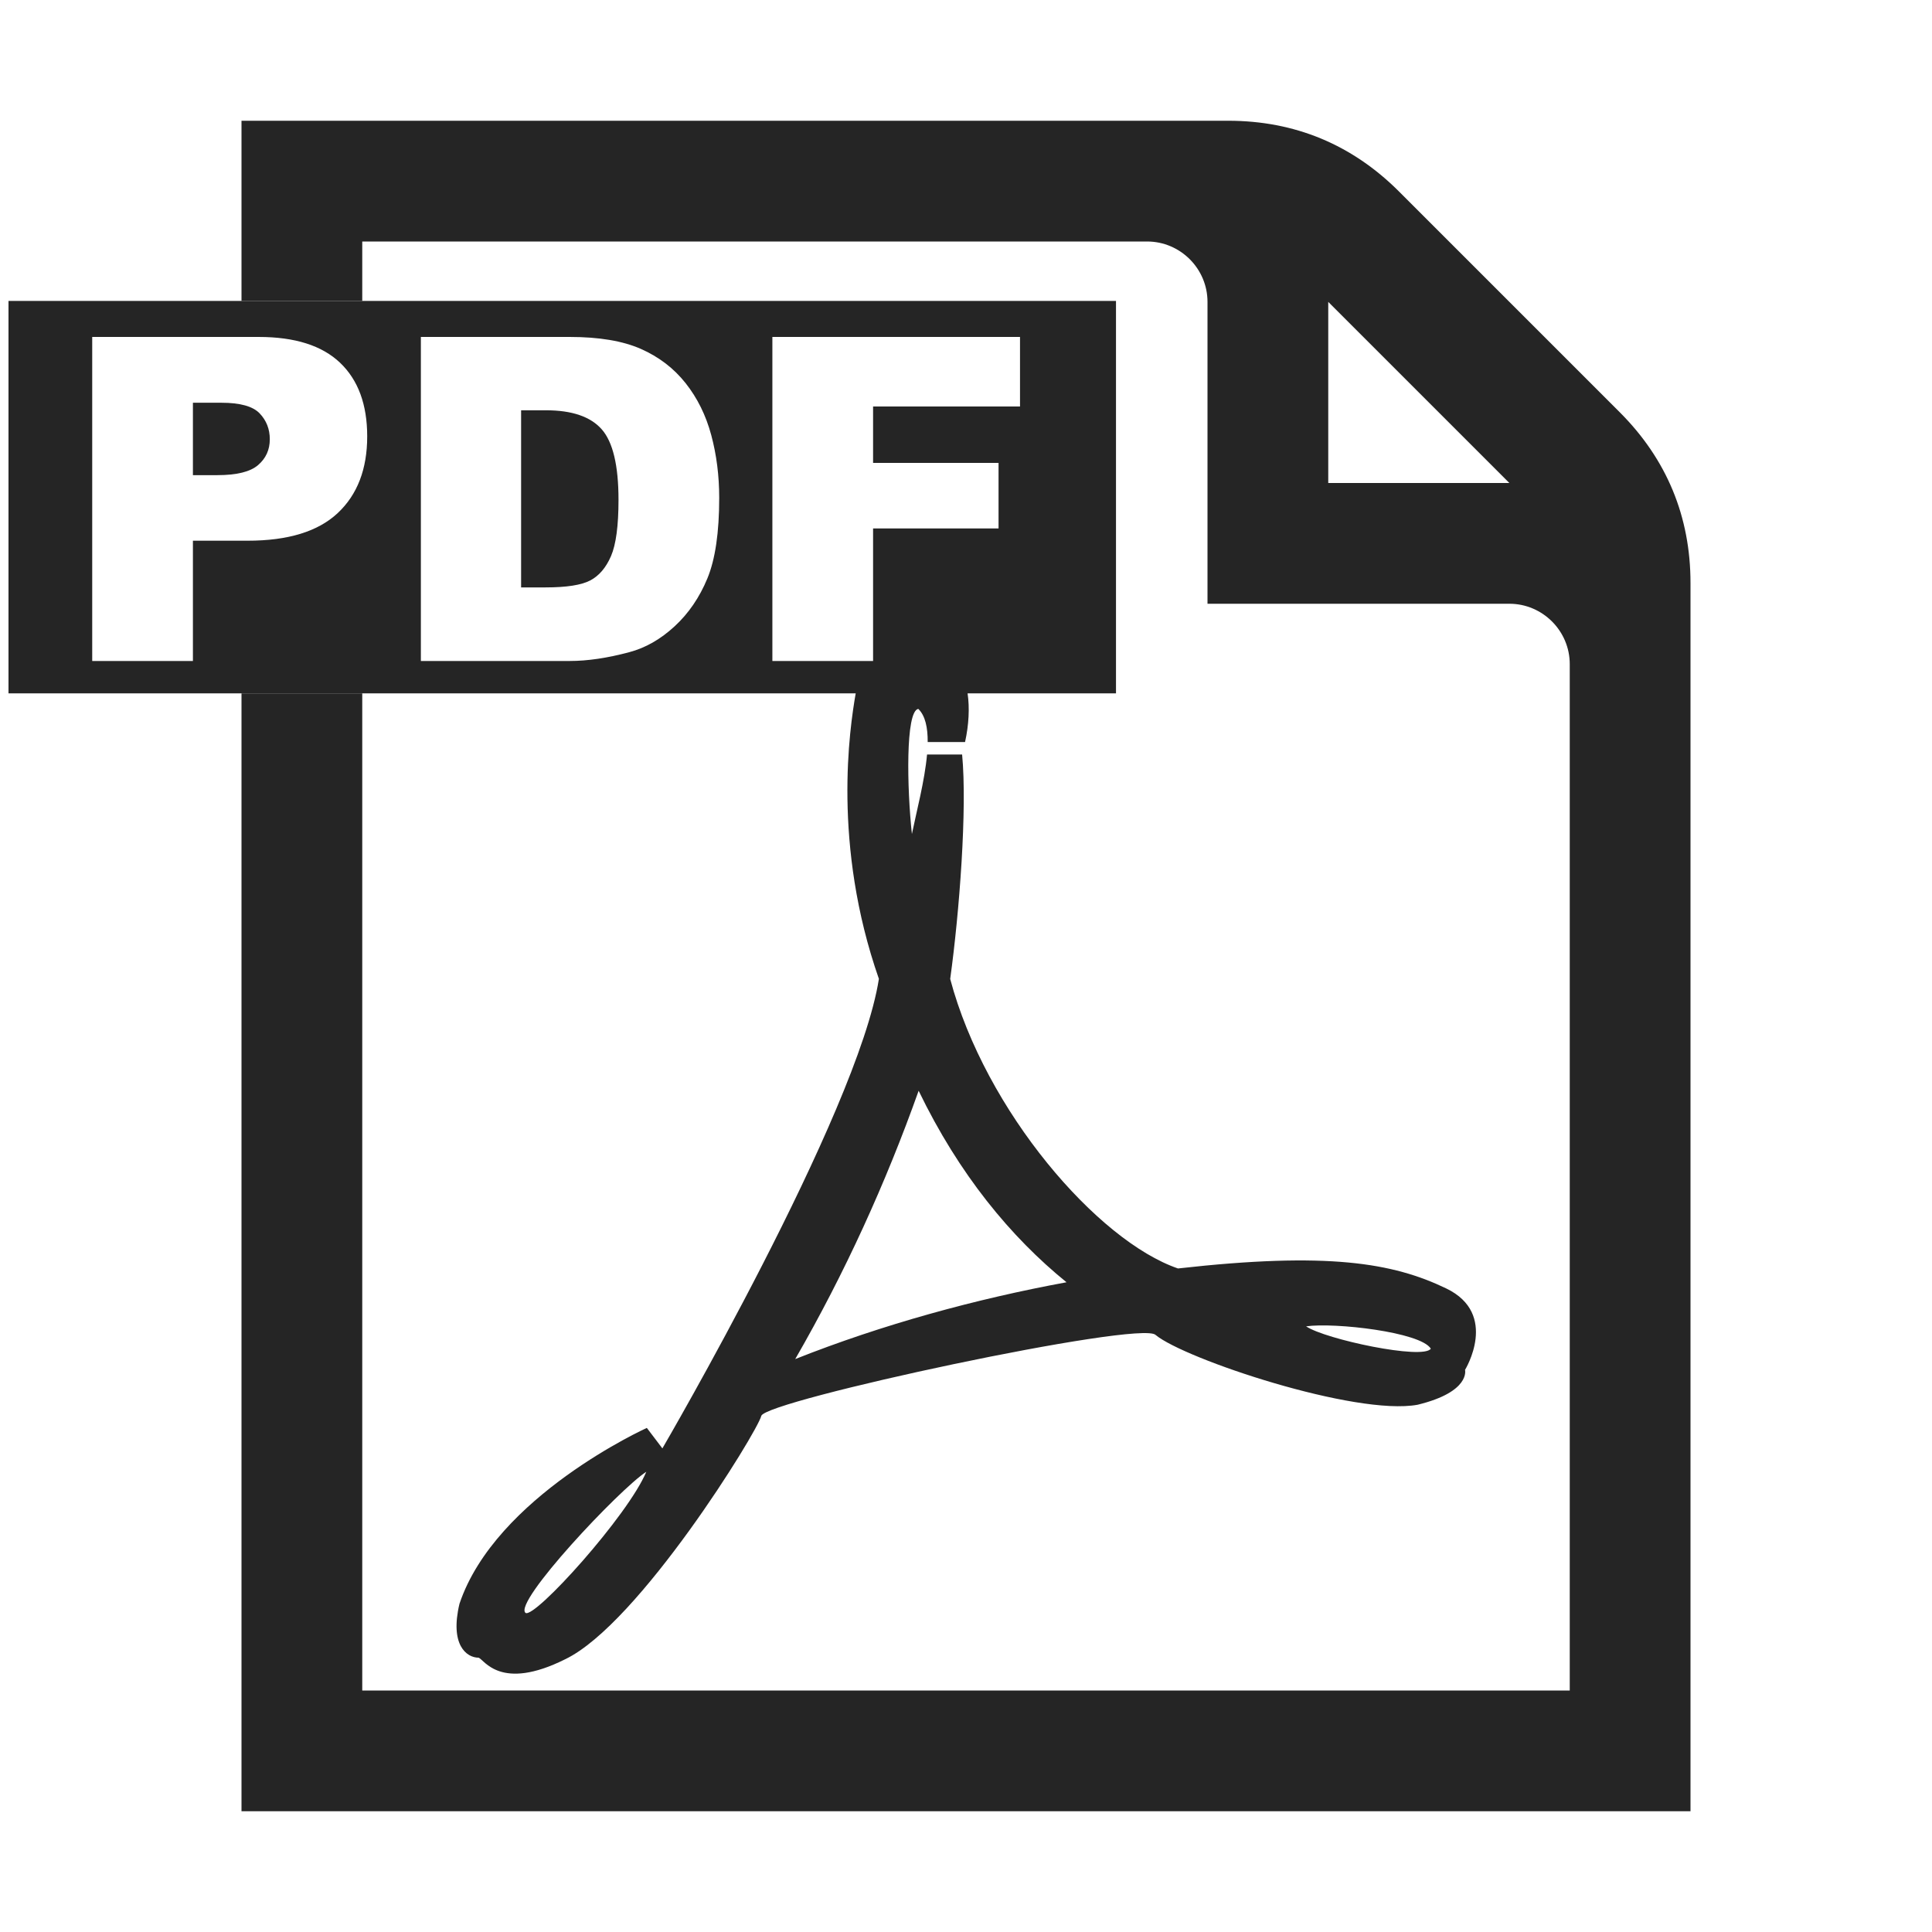
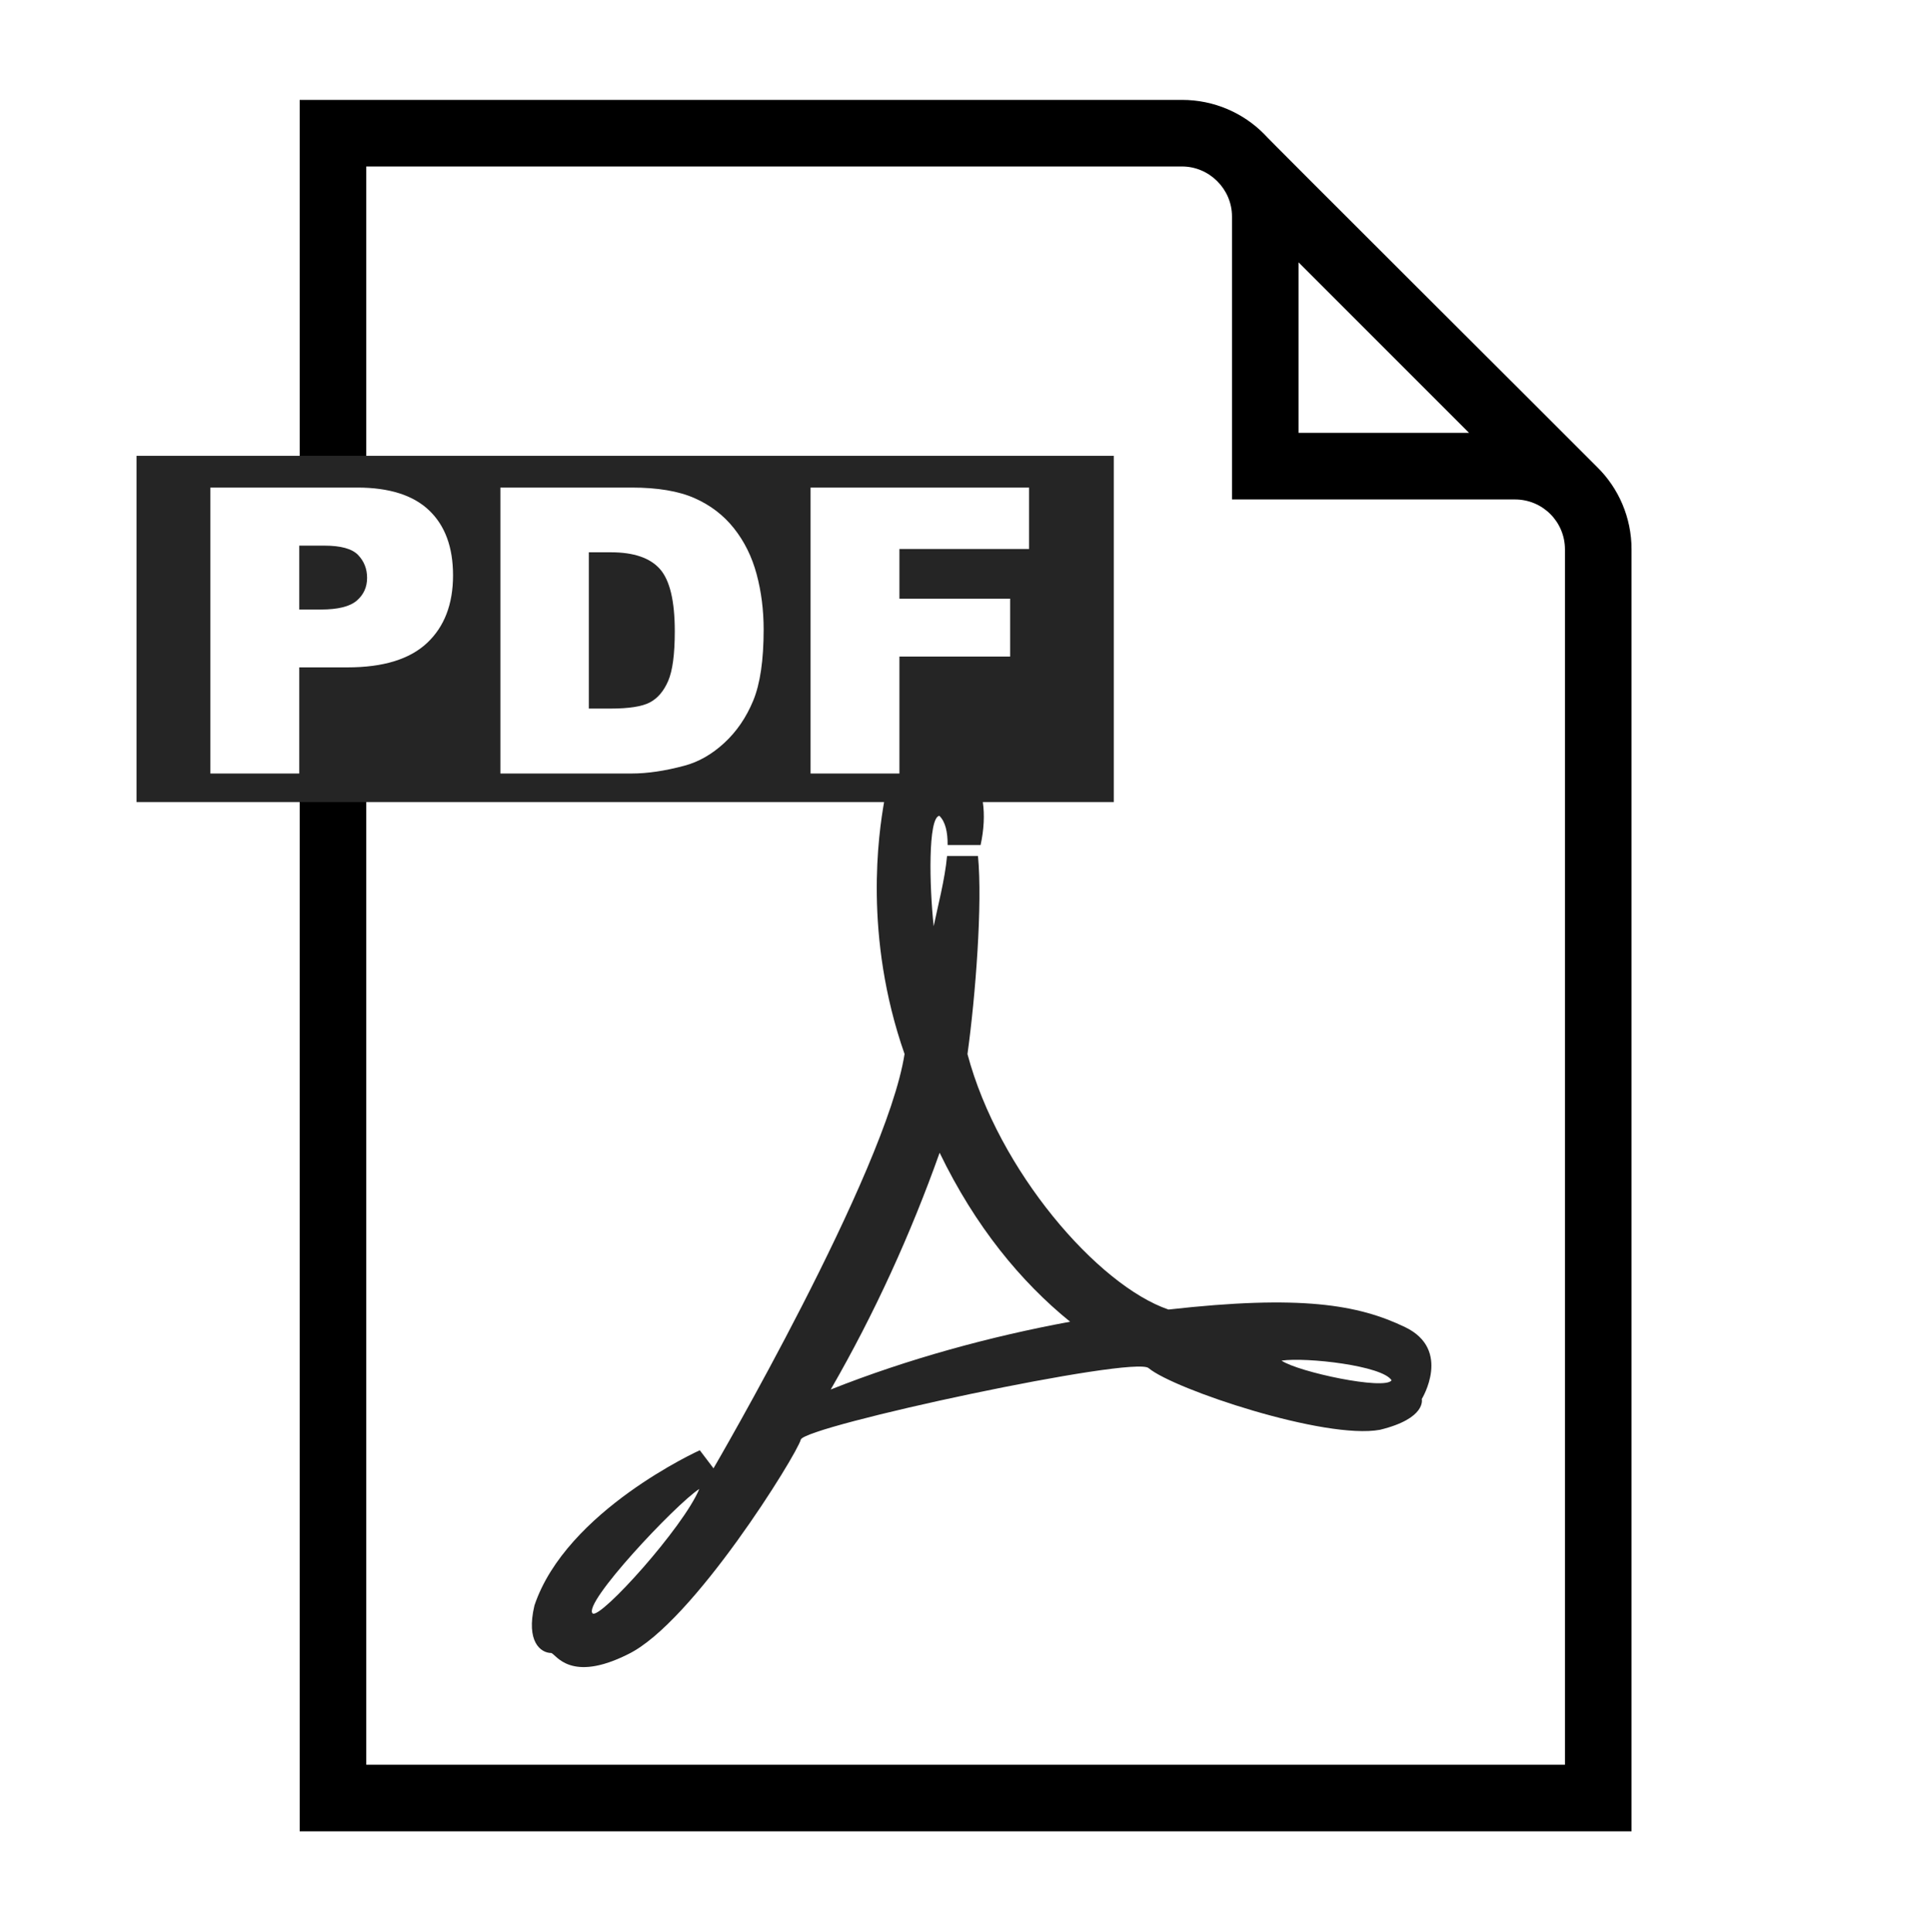
- <svg xmlns="http://www.w3.org/2000/svg" xml:space="preserve" width="1024px" height="1024px" shape-rendering="geometricPrecision" text-rendering="geometricPrecision" image-rendering="optimizeQuality" fill-rule="nonzero" clip-rule="evenodd" viewBox="0 0 1024 1024">
-   <path fill="none" d="M565.276,679.625c-29.544-23.953-56.975-57.187-78.376-101.503c-17.284,48.607-39.091,96.616-65.417,142.223  C467.706,701.98,517.544,688.41,565.276,679.625z" />
-   <path fill="none" d="M758.363,714.824c-5.39-8.827-51.073-13.998-66.112-11.835C702.571,709.928,754.384,720.883,758.363,714.824z" />
-   <path fill="none" d="M591.5,367.5h-78.656c1.129,7.629,0.673,16.679-1.343,25.788h-19.805c0.057-7.618-1.256-13.959-4.977-17.561  c-6.87,1.155-5.996,42.383-3.386,66.319c2.405-11.778,6.771-28.207,8.023-42.14h18.587c2.757,28.742-1.453,83.852-6.318,118.957  c18.638,70.094,78.221,138.894,120.729,153.447c79.374-8.93,113.881-3.017,142.126,10.562c28.244,13.57,10.023,43.18,10.023,43.18  s3.05,11.622-25.108,18.484c-32.86,6.076-123.621-24.278-138.882-36.977c-7.692-8.024-207.328,34.789-209.023,42.924  c-2.215,8.657-64.828,110.194-103.91,128.942c-34.384,17.194-42.967,0.154-45.92-0.82c-6.377,0-15.327-6.768-10.126-28.576  c19.142-57.007,99.306-93.206,99.306-93.206l8.239,10.853c0,0,103.661-177.626,114.753-248.854  c-24.829-71.025-15.509-132.805-12.292-151.323H192V896h640V352c0-17.6-14.4-32-32-32H640V160c0-17.6-14.4-32-32-32H192v31.5h399.5  V367.5z" />
-   <polygon fill="none" points="704,256 800,256 704,160 " />
-   <path fill="none" d="M278.55,854.884c4.947,3.068,54.416-51.717,64-74.815C328.443,789.178,271.779,849.364,278.55,854.884z" />
-   <path fill="#252525" d="M858.5,218.5l-117-117C716.6,76.6,686.2,64,651,64H128v95.5h64V128h416c17.6,0,32,14.4,32,32v160h160  c17.6,0,32,14.4,32,32v544H192V367.5h-64V960h768V309C896,273.8,883.4,243.4,858.5,218.5z M704,256v-96l96,96H704z" />
-   <path fill="#252525" d="M323.84,294.755c2.652-6.133,3.98-16.076,3.98-29.828c0-18.203-2.967-30.666-8.896-37.385  c-5.932-6.719-15.766-10.08-29.5-10.08h-13.229v93.875h12.994c11.082,0,18.963-1.23,23.646-3.691  C317.518,305.185,321.186,300.888,323.84,294.755z" />
-   <path fill="#252525" d="M117.355,213.462H102.25v38.375h12.998c10.227,0,17.408-1.779,21.545-5.34  c4.137-3.559,6.207-8.117,6.207-13.672c0-5.398-1.797-9.975-5.387-13.73C134.021,215.341,127.27,213.462,117.355,213.462z" />
-   <path fill="#252525" d="M453.538,367.5c-3.217,18.518-12.536,80.298,12.292,151.323c-11.092,71.229-114.753,248.854-114.753,248.854  l-8.239-10.853c0,0-80.164,36.199-99.306,93.206c-5.2,21.808,3.749,28.576,10.126,28.576c2.953,0.974,11.536,18.014,45.92,0.82  c39.083-18.748,101.695-120.286,103.91-128.942c1.695-8.135,201.331-50.948,209.023-42.924  c15.262,12.699,106.022,43.052,138.882,36.977c28.158-6.862,25.108-18.484,25.108-18.484s18.222-29.61-10.023-43.18  c-28.245-13.579-62.752-19.492-142.126-10.562c-42.509-14.553-102.091-83.353-120.729-153.447  c4.865-35.105,9.076-90.215,6.318-118.957h-18.587c-1.251,13.933-5.618,30.362-8.023,42.14c-2.61-23.937-3.484-65.164,3.386-66.319  c3.721,3.602,5.033,9.942,4.977,17.561h19.805c2.017-9.108,2.473-18.159,1.343-25.788H591.5v-208H192h-64H4.5v208H128h64H453.538z   M278.55,854.884c-6.771-5.521,49.893-65.706,64-74.815C332.966,803.167,283.498,857.952,278.55,854.884z M758.363,714.824  c-3.979,6.059-55.792-4.896-66.112-11.835C707.29,700.827,752.973,705.997,758.363,714.824z M486.9,578.122  c21.401,44.317,48.832,77.551,78.376,101.503c-47.731,8.785-97.57,22.354-143.793,40.719  C447.809,674.738,469.616,626.729,486.9,578.122z M409.375,178.587h131.25v36.875H462.75v29.875h66.5v34.75h-66.5v70.25h-53.375  V178.587z M223.07,178.587h78.887c15.551,0,28.111,2.109,37.686,6.326c9.572,4.219,17.484,10.271,23.736,18.16  c6.25,7.889,10.783,17.066,13.596,27.531c2.813,10.467,4.221,21.557,4.221,33.271c0,18.355-2.092,32.59-6.271,42.703  c-4.182,10.115-9.984,18.59-17.406,25.424c-7.424,6.834-15.395,11.383-23.912,13.648c-11.645,3.125-22.193,4.686-31.648,4.686  H223.07V178.587z M178.994,271.946c-10.42,9.762-26.322,14.641-47.709,14.641H102.25v63.75H48.875v-171.75h88.223  c19.215,0,33.605,4.568,43.174,13.705s14.354,22.139,14.354,39.006C194.625,248.636,189.414,262.185,178.994,271.946z" />
+ <svg xmlns="http://www.w3.org/2000/svg" xml:space="preserve" width="580px" height="580px" shape-rendering="geometricPrecision" text-rendering="geometricPrecision" image-rendering="optimizeQuality" fill-rule="nonzero" clip-rule="nonzero" viewBox="0 0 580 580">
+   <path id="curve28" d="M90,30v111.752h20V50h245c8.2,0,15,6.8,15,15v85h85c8.3,0,15,6.7,15,15v365H110V239.797H90V550h400V165  c0-9.6-3.9-18.399-10.301-24.699c-9.7-9.8-100-99.7-100-100C373.399,33.901,364.6,30,355,30H90z M390,78.801L441.199,130H390V78.801  z" />
+   <path id="path40" fill="none" d="M321.384,396.95c-14.772-11.977-28.487-28.594-39.188-50.751  c-8.642,24.303-19.545,48.308-32.708,71.111C272.599,408.128,297.518,401.343,321.384,396.95L321.384,396.95z" />
+   <path id="path42" fill="none" d="M417.928,414.55c-2.695-4.413-25.537-6.999-33.056-5.918  C390.031,412.102,415.938,417.579,417.928,414.55z" />
+   <path id="path44" fill="none" d="M330.165,240.888h-39.328c0.564,3.814,0.336,8.34-0.672,12.894  h-9.902c0.028-3.809-0.628-6.979-2.488-8.78c-3.435,0.577-2.998,21.191-1.693,33.159c1.203-5.889,3.386-14.104,4.012-21.07h9.293  c1.378,14.371-0.727,41.926-3.159,59.479c9.319,35.047,39.111,69.447,60.365,76.724c39.687-4.465,56.94-1.509,71.063,5.281  c14.122,6.784,5.011,21.59,5.011,21.59s1.525,5.811-12.554,9.242c-16.43,3.037-61.811-12.14-69.441-18.489  c-3.846-4.012-103.664,17.395-104.512,21.462c-1.107,4.329-32.414,55.098-51.955,64.472c-17.192,8.597-21.483,0.077-22.96-0.41  c-3.188,0-7.664-3.384-5.063-14.288c9.571-28.504,49.653-46.603,49.653-46.603l4.119,5.426c0,0,51.831-88.813,57.376-124.427  c-12.415-35.513-7.754-66.402-6.146-75.662h-130.77v264.25h320v-272c0-8.8-7.2-16-16-16h-80v-80c0-8.8-7.2-16-16-16h-208v15.75  h199.75V240.888z" />
+   <polygon id="polygon46" fill="none" points="390.746,137.138 390.746,185.138 438.746,185.138 " />
+   <path id="path48" fill="none" d="M178.021,484.58c2.474,1.534,27.208-25.858,32-37.408  C202.967,451.727,174.635,481.82,178.021,484.58z" />
+   <path id="path52" fill="#252525" d="M200.666,204.515c1.326-3.066,1.99-8.038,1.99-14.914  c0-9.102-1.483-15.333-4.448-18.693c-2.966-3.359-7.883-5.04-14.75-5.04h-6.615v46.938h6.497c5.541,0,9.481-0.615,11.823-1.845  C197.505,209.73,199.339,207.582,200.666,204.515L200.666,204.515z" />
+   <path id="path54" fill="#252525" d="M97.423,163.869h-7.552v19.188h6.499  c5.113,0,8.704-0.889,10.772-2.67c2.068-1.779,3.104-4.059,3.104-6.836c0-2.699-0.898-4.987-2.693-6.865  C105.756,164.808,102.381,163.869,97.423,163.869z" />
+   <path id="path56" fill="#252525" d="M265.515,240.888c-1.609,9.259-6.268,40.149,6.146,75.661  c-5.546,35.615-57.376,124.428-57.376,124.428l-4.12-5.427c0,0-40.082,18.1-49.653,46.603c-2.6,10.904,1.875,14.288,5.063,14.288  c1.476,0.487,5.768,9.008,22.96,0.41c19.542-9.374,50.847-60.143,51.955-64.471c0.848-4.067,100.666-25.474,104.512-21.462  c7.631,6.35,53.011,21.525,69.441,18.488c14.079-3.431,12.554-9.242,12.554-9.242s9.111-14.805-5.011-21.59  c-14.123-6.789-31.376-9.746-71.063-5.281c-21.254-7.276-51.045-41.676-60.364-76.724c2.432-17.552,4.538-45.107,3.159-59.478  h-9.293c-0.625,6.966-2.809,15.181-4.011,21.07c-1.305-11.968-1.742-32.582,1.693-33.159c1.86,1.801,2.517,4.971,2.488,8.78h9.903  c1.008-4.554,1.236-9.08,0.671-12.894h39.329v-104h-199.75h-32h-61.75v104h61.75h32L265.515,240.888L265.515,240.888z   M178.021,484.58c-3.386-2.761,24.946-32.854,32-37.408C205.229,458.722,180.495,486.114,178.021,484.58z M417.928,414.55  c-1.99,3.029-27.896-2.448-33.056-5.918C392.391,407.552,415.232,410.137,417.928,414.55z M282.196,346.199  c10.701,22.158,24.416,38.775,39.188,50.751c-23.865,4.393-48.785,11.177-71.896,20.359  C262.65,394.507,273.554,370.502,282.196,346.199L282.196,346.199z M243.434,146.431h65.625v18.438h-38.938v14.938h33.25v17.375  h-33.25v35.125h-26.688V146.431z M150.281,146.431h39.444c7.775,0,14.055,1.055,18.843,3.163c4.786,2.109,8.742,5.136,11.868,9.08  c3.125,3.944,5.392,8.533,6.798,13.766c1.407,5.233,2.11,10.778,2.11,16.635c0,9.178-1.046,16.295-3.135,21.352  c-2.091,5.058-4.992,9.295-8.703,12.712c-3.712,3.417-7.697,5.691-11.956,6.824c-5.822,1.563-11.096,2.343-15.824,2.343h-39.445  V146.431z M128.243,193.111c-5.21,4.881-13.161,7.32-23.854,7.32H89.871v31.875H63.184v-85.875h44.111  c9.607,0,16.803,2.284,21.587,6.853c4.785,4.569,7.177,11.07,7.177,19.503C136.059,181.456,133.453,188.23,128.243,193.111z" />
</svg>
